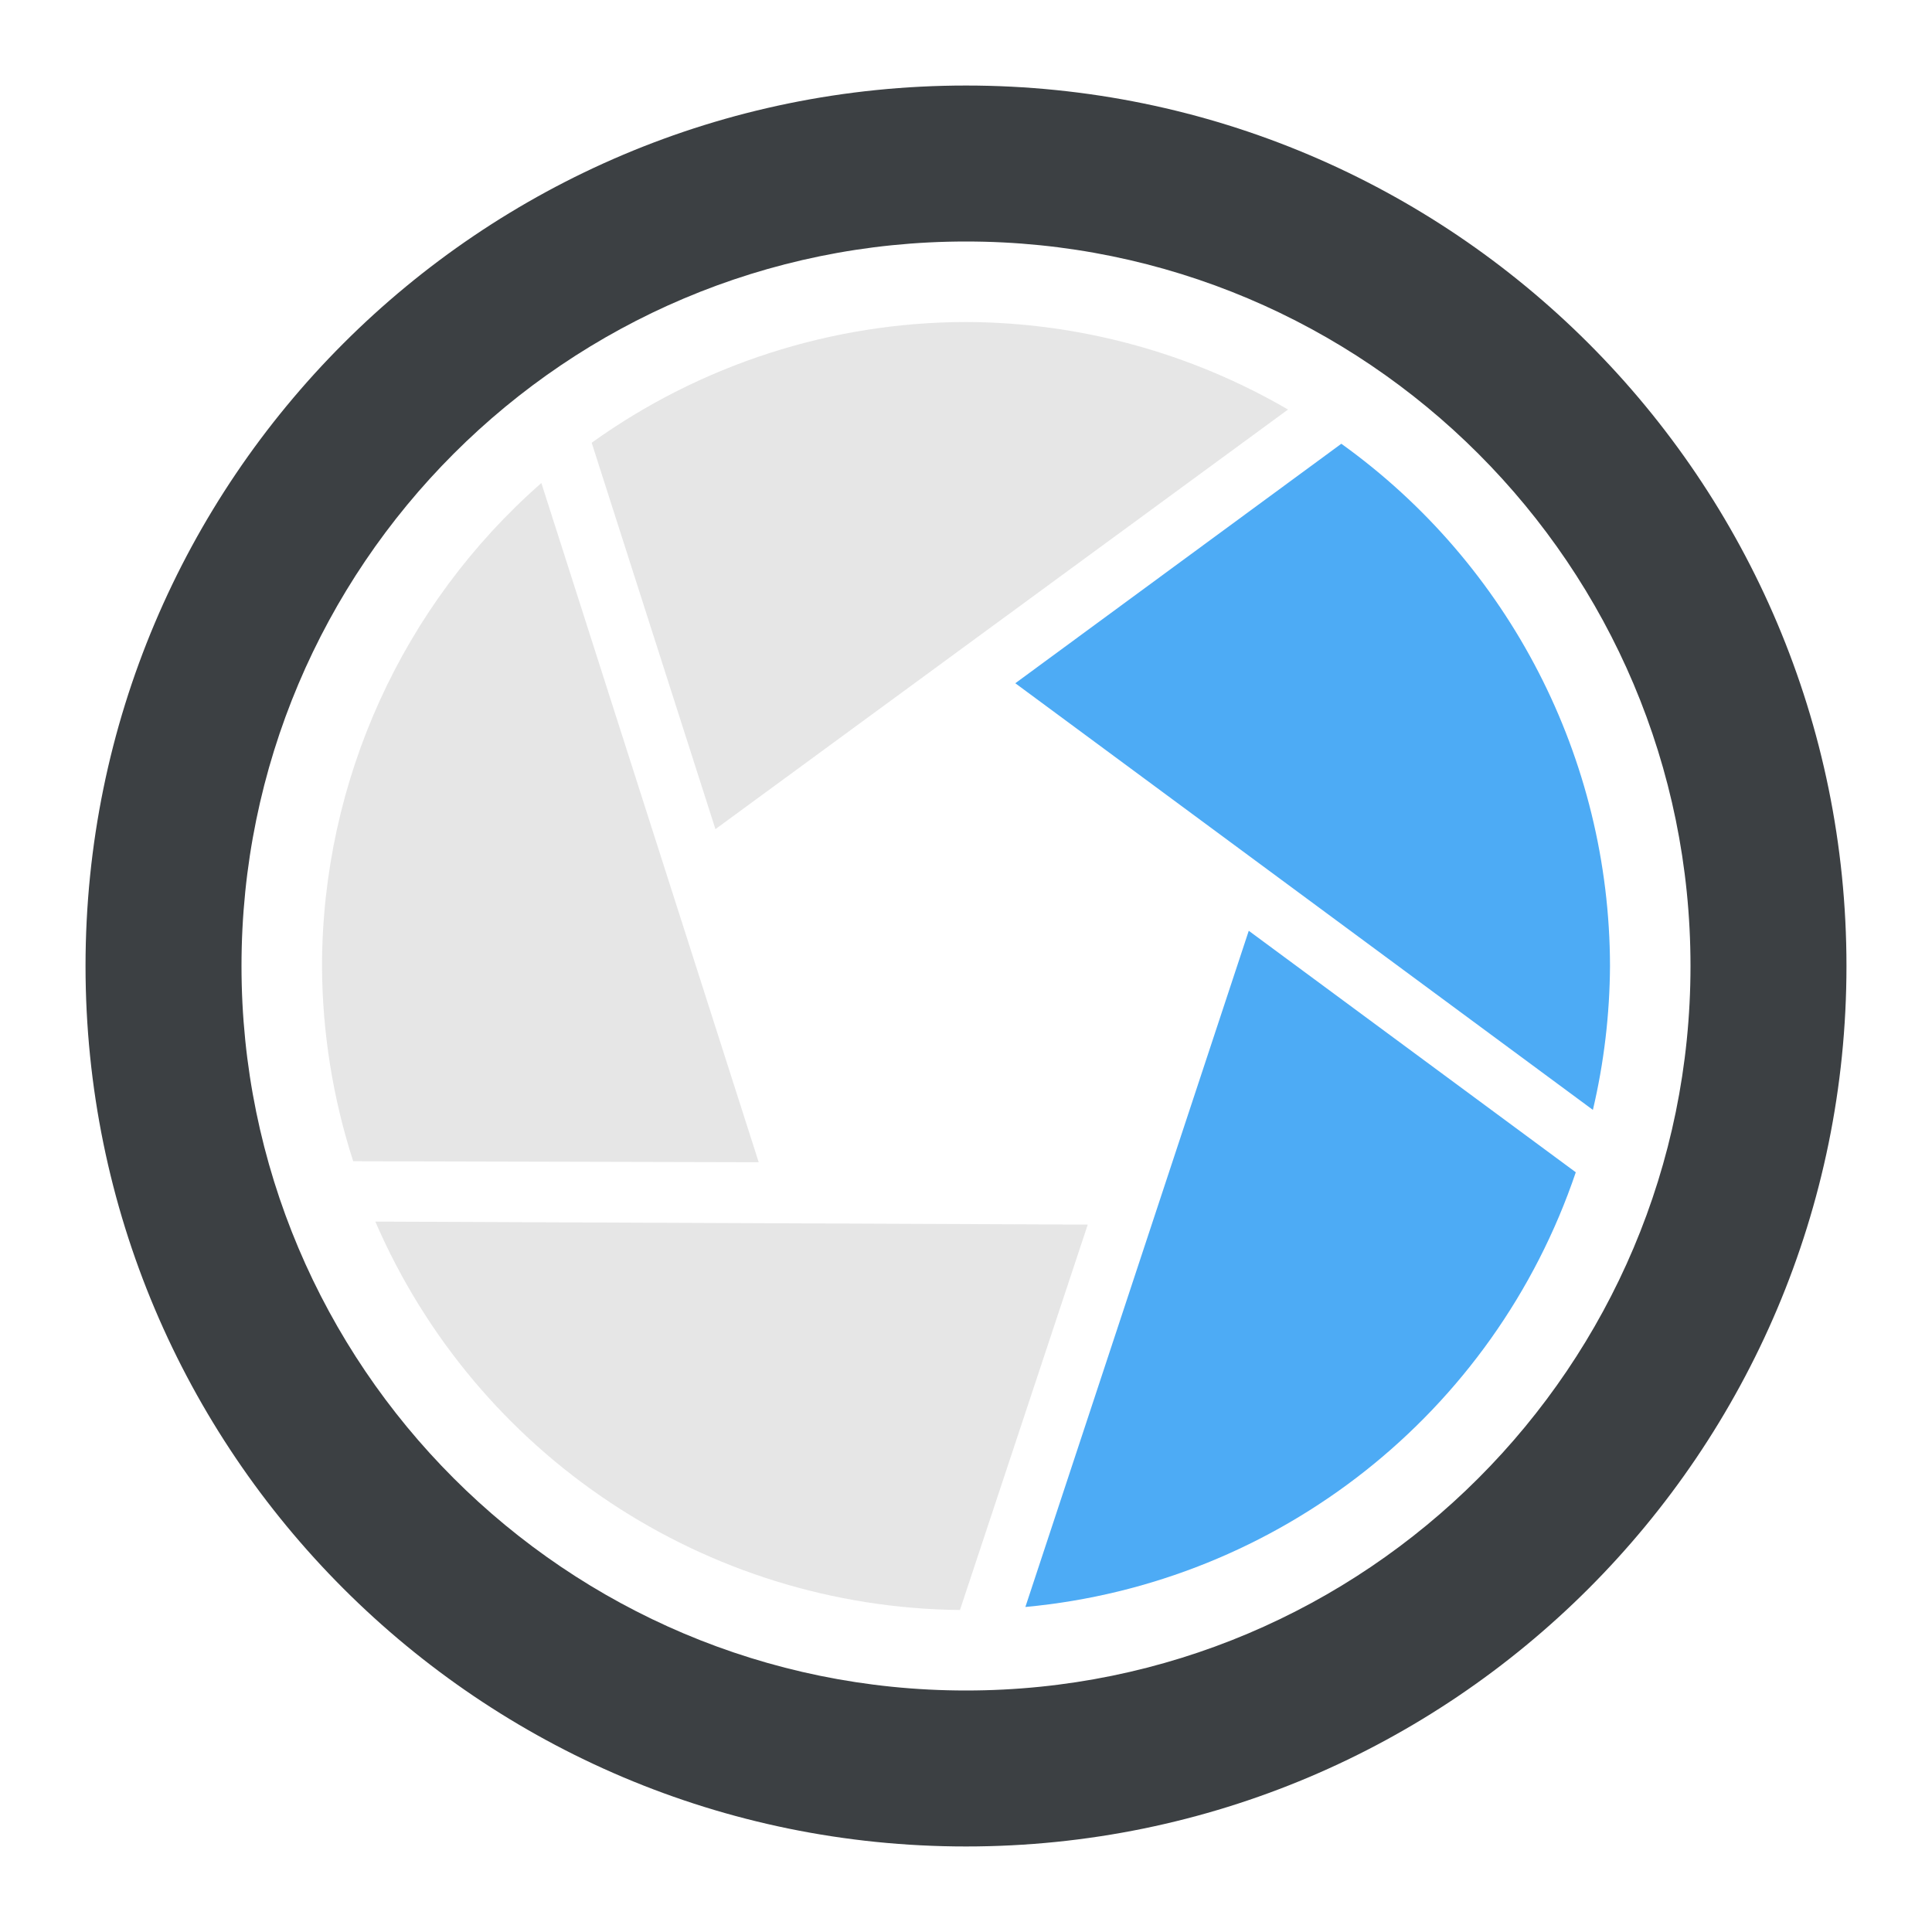
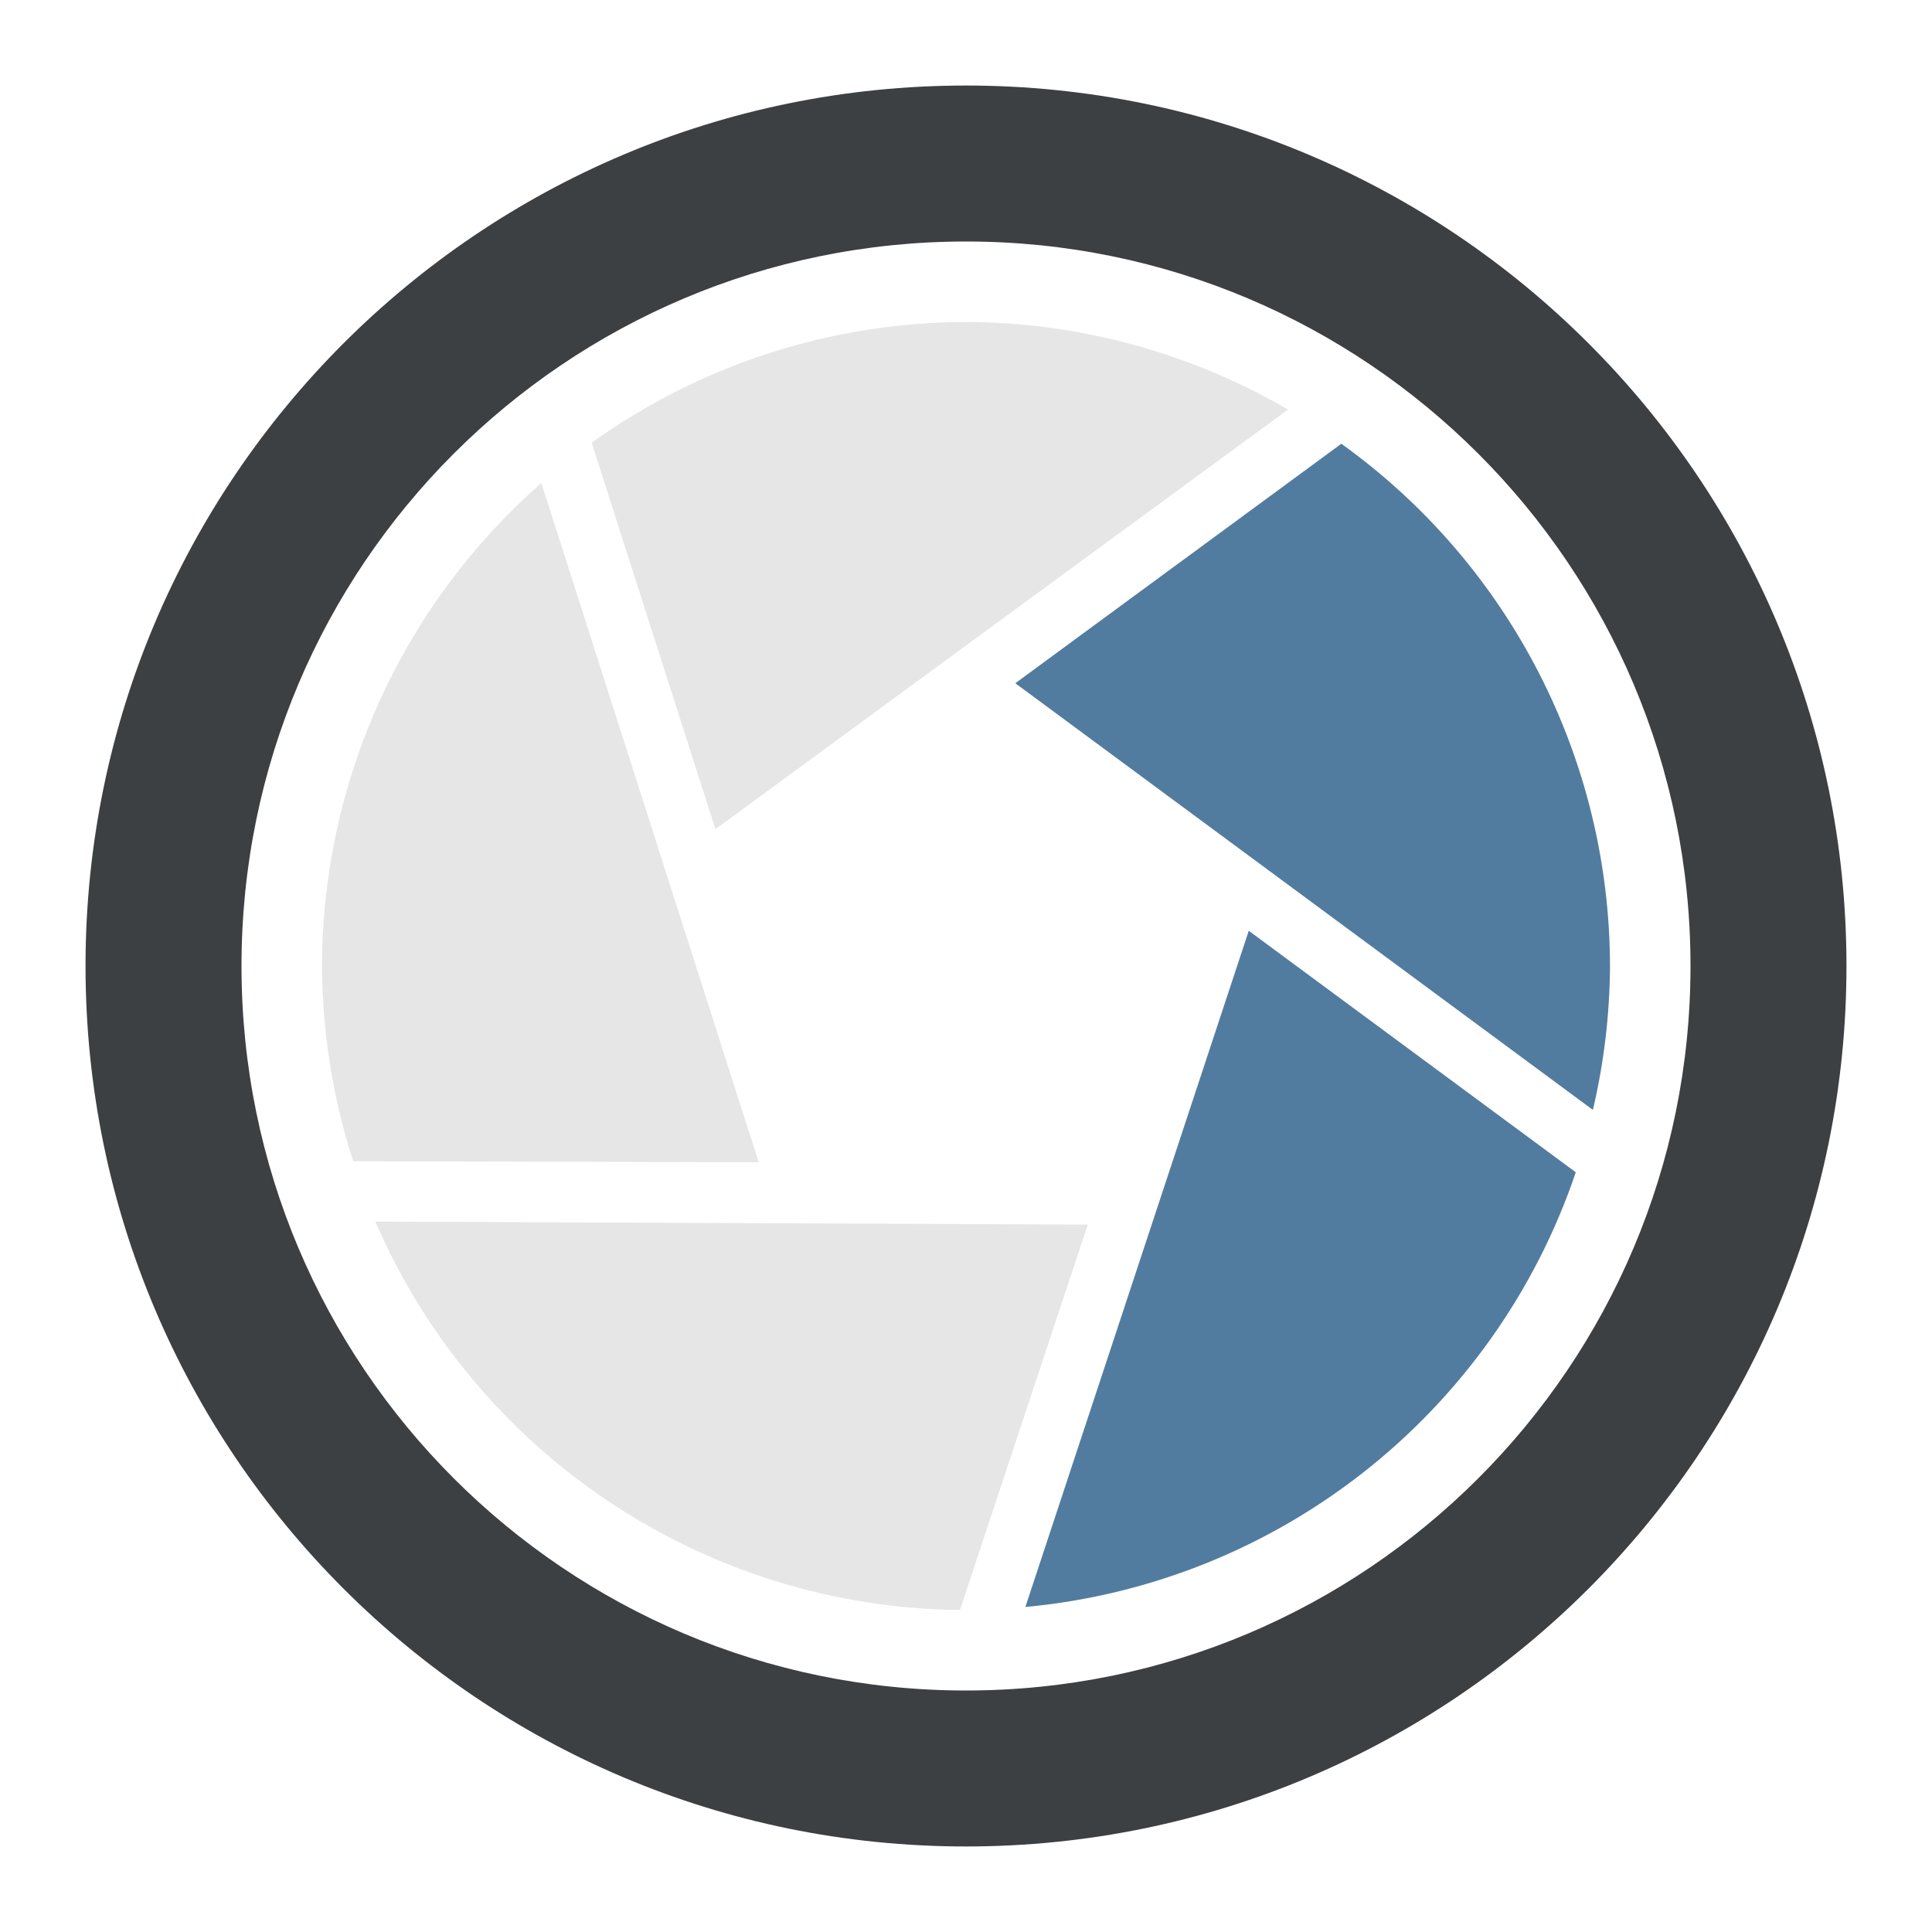
<svg xmlns="http://www.w3.org/2000/svg" version="1.1" xml:space="preserve" width="192" height="192" viewBox="0 0 192 192">
  <style>
		.outerring{fill:#3c4043;stroke-width:1.4;cursor: pointer;}
- 		.progressicon:hover .outerring{fill:#2196f3;stroke-width:1.4;cursor: pointer;}
- 		.completed{fill:#2196f3;opacity:0.8;stroke-width:6;cursor: pointer;}
+ 		.progressicon:hover .outerring{fill:#265b87;stroke-width:1.4;cursor: pointer;}
+ 		.completed{fill:#265b87;opacity:0.8;stroke-width:6;cursor: pointer;}
		.incomplete{fill:#e0e0e0;opacity:0.8;stroke-width:6;cursor: pointer;}
		.background{fill:#e0e0e0;opacity:0;stroke-width:0;cursor: pointer;}
	</style>
  <g class="progressicon">
    <path id="ring" d="M96 8.5A87.5 87.5 0 0 0 8.5 96 87.5 87.5 0 0 0 96 183.5 87.5 87.5 0 0 0 183.5 96 87.5 87.5 0 0 0 96 8.5zM96 24A72 72 0 0 1 168 96 72 72 0 0 1 96 168 72 72 0 0 1 24 96 72 72 0 0 1 96 24z" class="outerring" />
    <path id="section0" d="M133.3 44.1 100.9 67.9 158.3 110.3A64 64 0 0 0 160 96 64 64 0 0 0 133.3 44.1Z" class="completed" />
    <path id="section1" d="M124.1 92.5 101.9 159.7A64 64 0 0 0 156.6 116.5Z" class="completed" />
    <path id="section2" d="m37.3 121.4a64 64 0 0 0 58.1 38.6l12.7-38.3z" class="incomplete" />
    <path id="section4" d="M53.8 48A64 64 0 0 0 32 96a64 64 0 0 0 3.1 19.4l40.3 0.1z" class="incomplete" />
    <path id="section5" d="M96 32A64 64 0 0 0 58.8 44l12.3 38.4 56.9-41.7A64 64 0 0 0 96 32Z" class="incomplete" />
    <rect x="0" y="0" width="176" height="176" class="background" />
  </g>
</svg>
